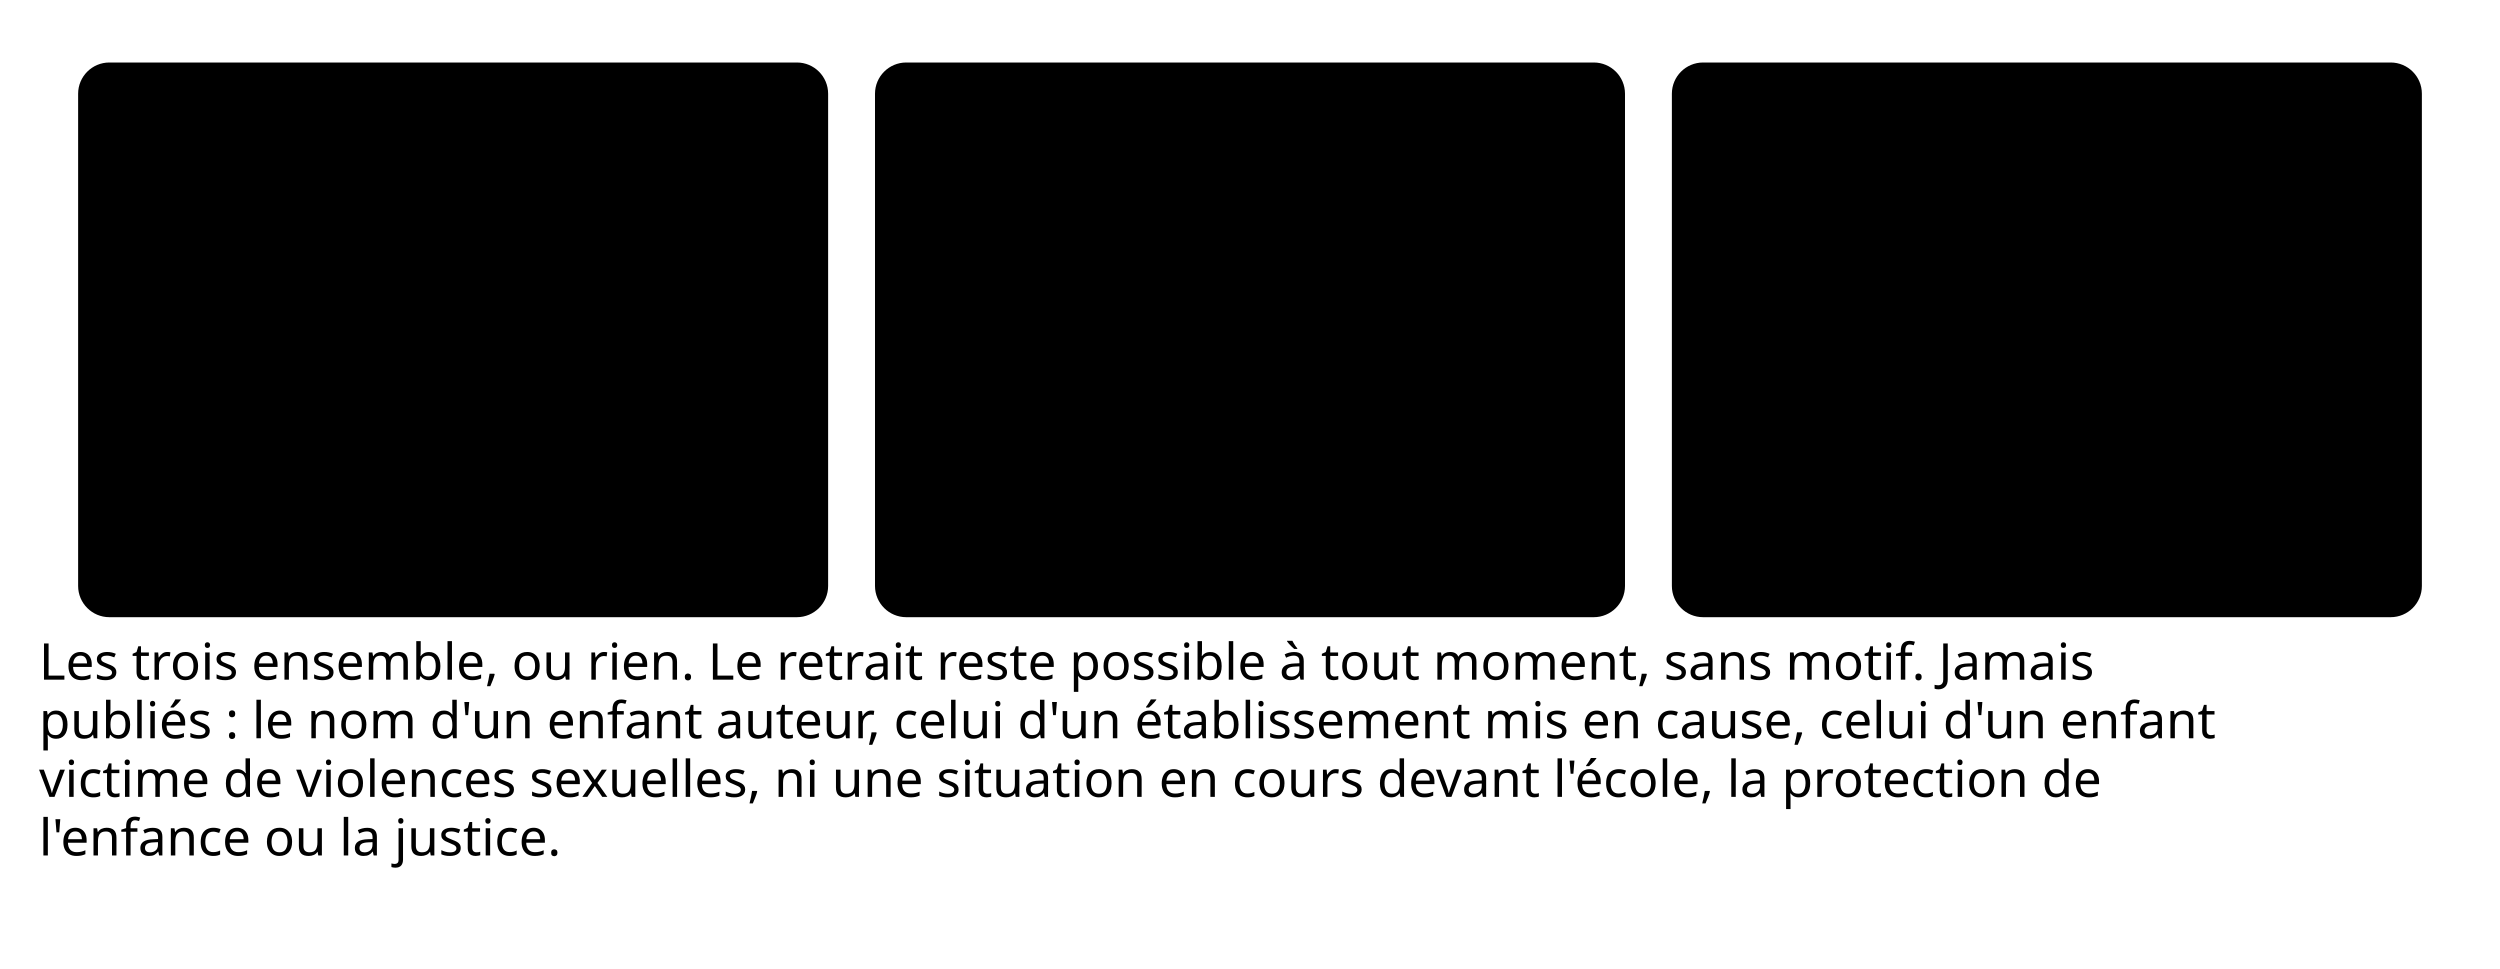
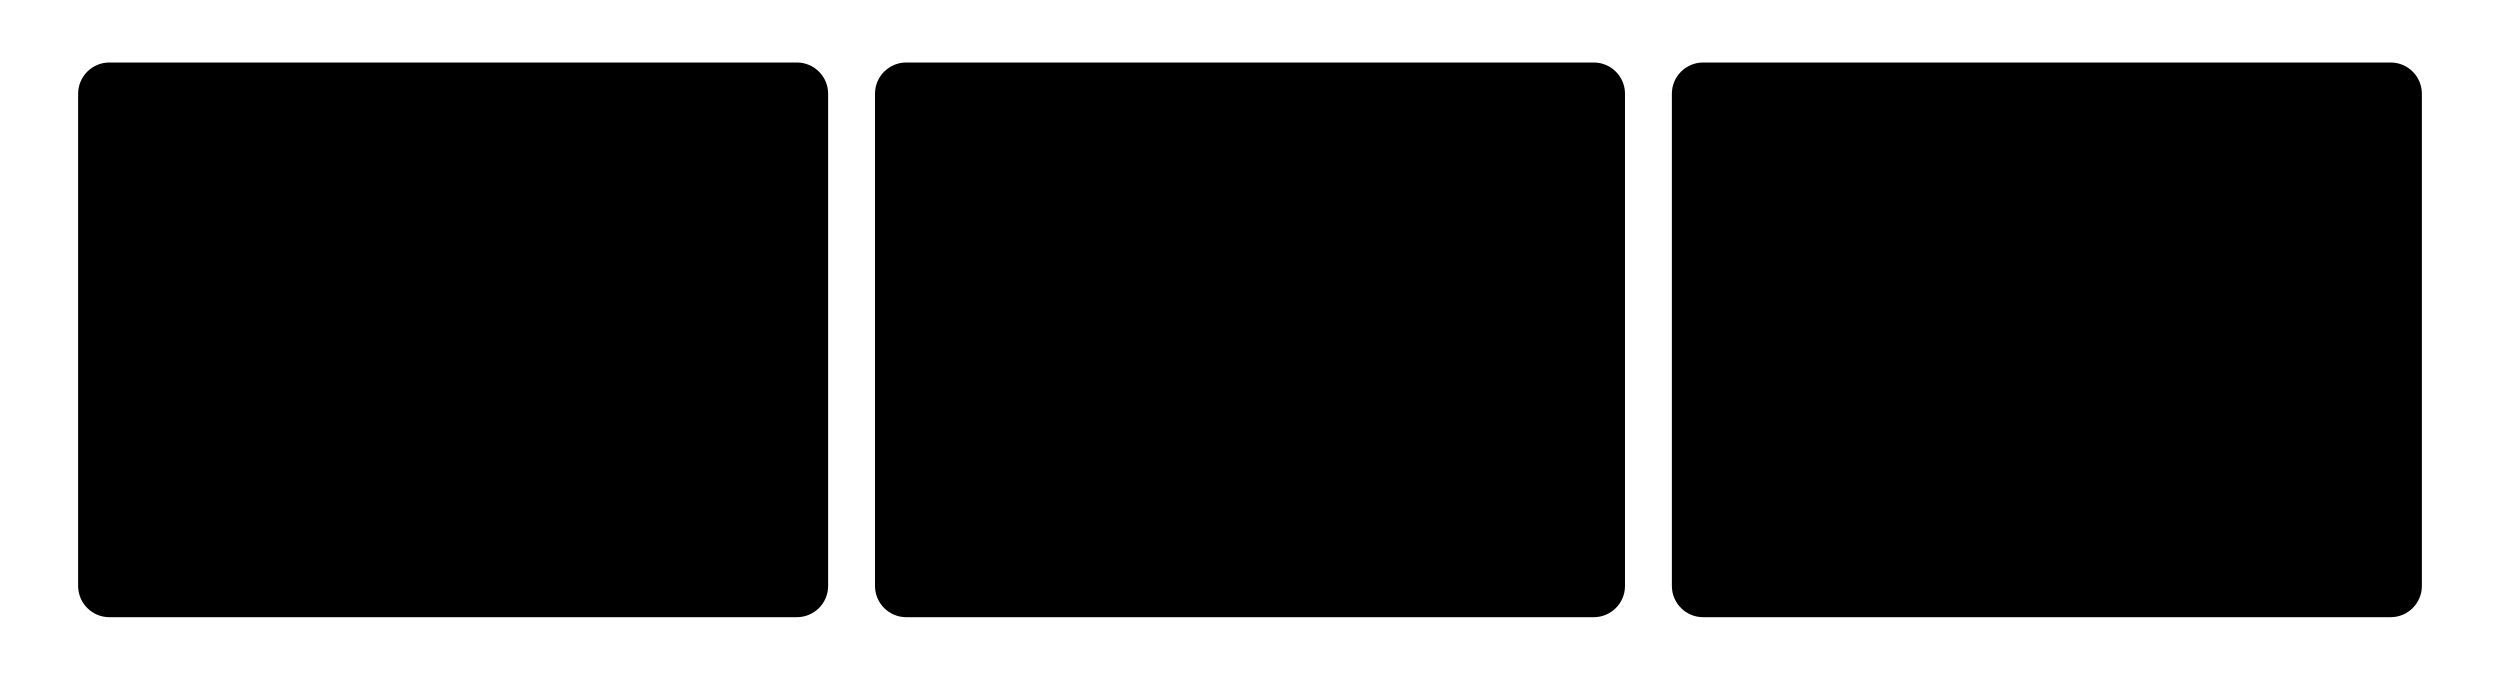
- <svg xmlns="http://www.w3.org/2000/svg" viewBox="0 0 640 248" role="img" aria-labelledby="schema-triple-consentement-t schema-triple-consentement-d" class="" font-family="Public Sans, Segoe UI, system-ui, sans-serif" font-size="13">
+ <svg xmlns="http://www.w3.org/2000/svg" viewBox="0 0 640 178" role="img" aria-labelledby="schema-triple-consentement-t schema-triple-consentement-d" class="" font-family="Public Sans, Segoe UI, system-ui, sans-serif" font-size="13">
  <rect class="box-p" x="20.0" y="16.0" width="192.0" height="142.0" rx="8" />
  <text class="t-b" x="30.0" y="36.0">1. Le parent</text>
  <text class="t-sm" x="30.0" y="54.0">accord écrit</text>
  <text class="t-sm" x="30.0" y="68.0">quoi, où, sous quelle</text>
  <text class="t-sm" x="30.0" y="82.0">forme</text>
  <text class="t-sm" x="30.0" y="96.0">pour combien de temps</text>
  <rect class="box-p" x="224.0" y="16.0" width="192.0" height="142.0" rx="8" />
  <text class="t-b" x="234.0" y="36.0">2. L'enfant</text>
  <text class="t-sm" x="234.0" y="54.0">accord recueilli</text>
  <text class="t-sm" x="234.0" y="68.0">séparément</text>
  <text class="t-sm" x="234.0" y="82.0">hors présence du parent</text>
  <text class="t-sm" x="234.0" y="96.0">dans une langue qu'il</text>
  <text class="t-sm" x="234.0" y="110.0">comprend</text>
  <text class="t-sm" x="234.0" y="124.0">hésitation ou silence =</text>
  <text class="t-sm" x="234.0" y="138.0">refus</text>
  <rect class="box-p" x="428.0" y="16.0" width="192.0" height="142.0" rx="8" />
  <text class="t-b" x="438.0" y="36.0">3. L'anonymisation</text>
  <text class="t-sm" x="438.0" y="54.0">prénom changé</text>
  <text class="t-sm" x="438.0" y="68.0">école, commune, fratrie</text>
  <text class="t-sm" x="438.0" y="82.0">retirées</text>
  <text class="t-sm" x="438.0" y="96.0">profession du parent, date</text>
  <text class="t-sm" x="438.0" y="110.0">exacte retirées</text>
  <text class="t-sm" x="438.0" y="124.0">un tiers du quartier ne</text>
  <text class="t-sm" x="438.0" y="138.0">reconnaît pas</text>
-   <text class="t-sm" x="10.0" y="174.0" text-anchor="start">Les trois ensemble, ou rien. Le retrait reste possible à tout moment, sans motif. Jamais</text>
-   <text class="t-sm" x="10.0" y="189.0" text-anchor="start">publiés : le nom d'un enfant auteur, celui d'un établissement mis en cause, celui d'un enfant</text>
-   <text class="t-sm" x="10.0" y="204.0" text-anchor="start">victime de violences sexuelles, ni une situation en cours devant l'école, la protection de</text>
-   <text class="t-sm" x="10.0" y="219.0" text-anchor="start">l'enfance ou la justice.</text>
</svg>
